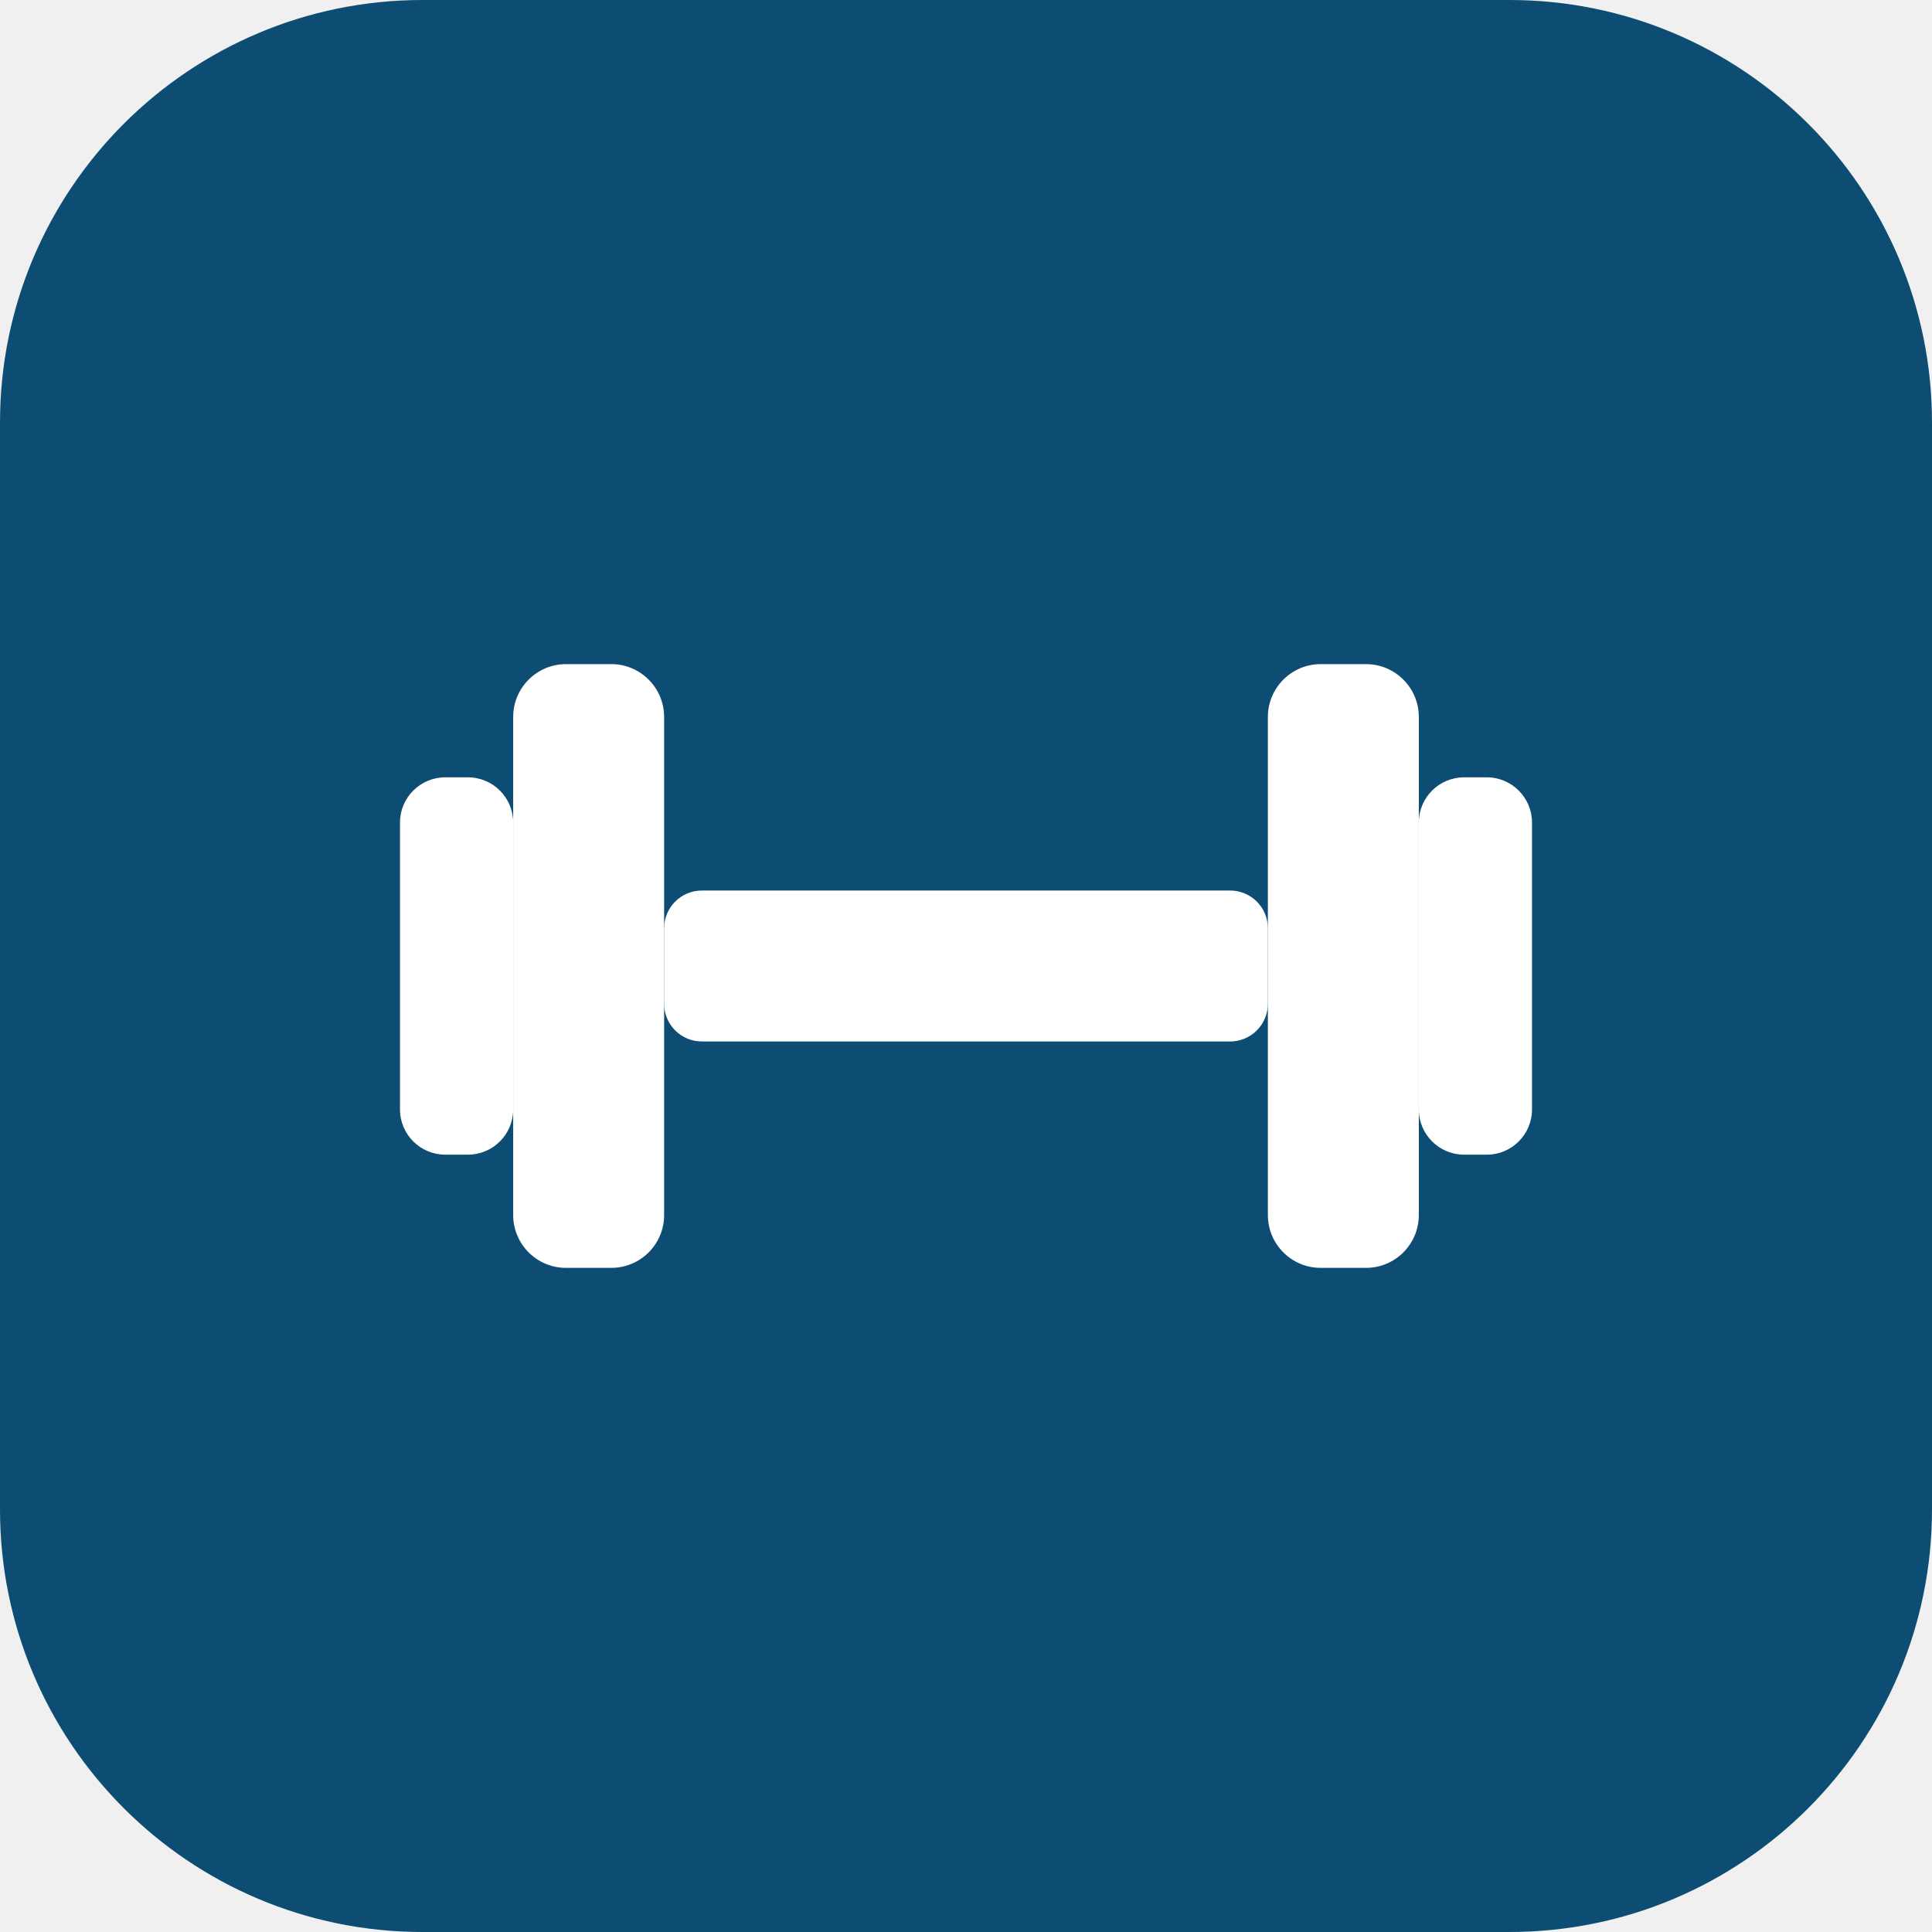
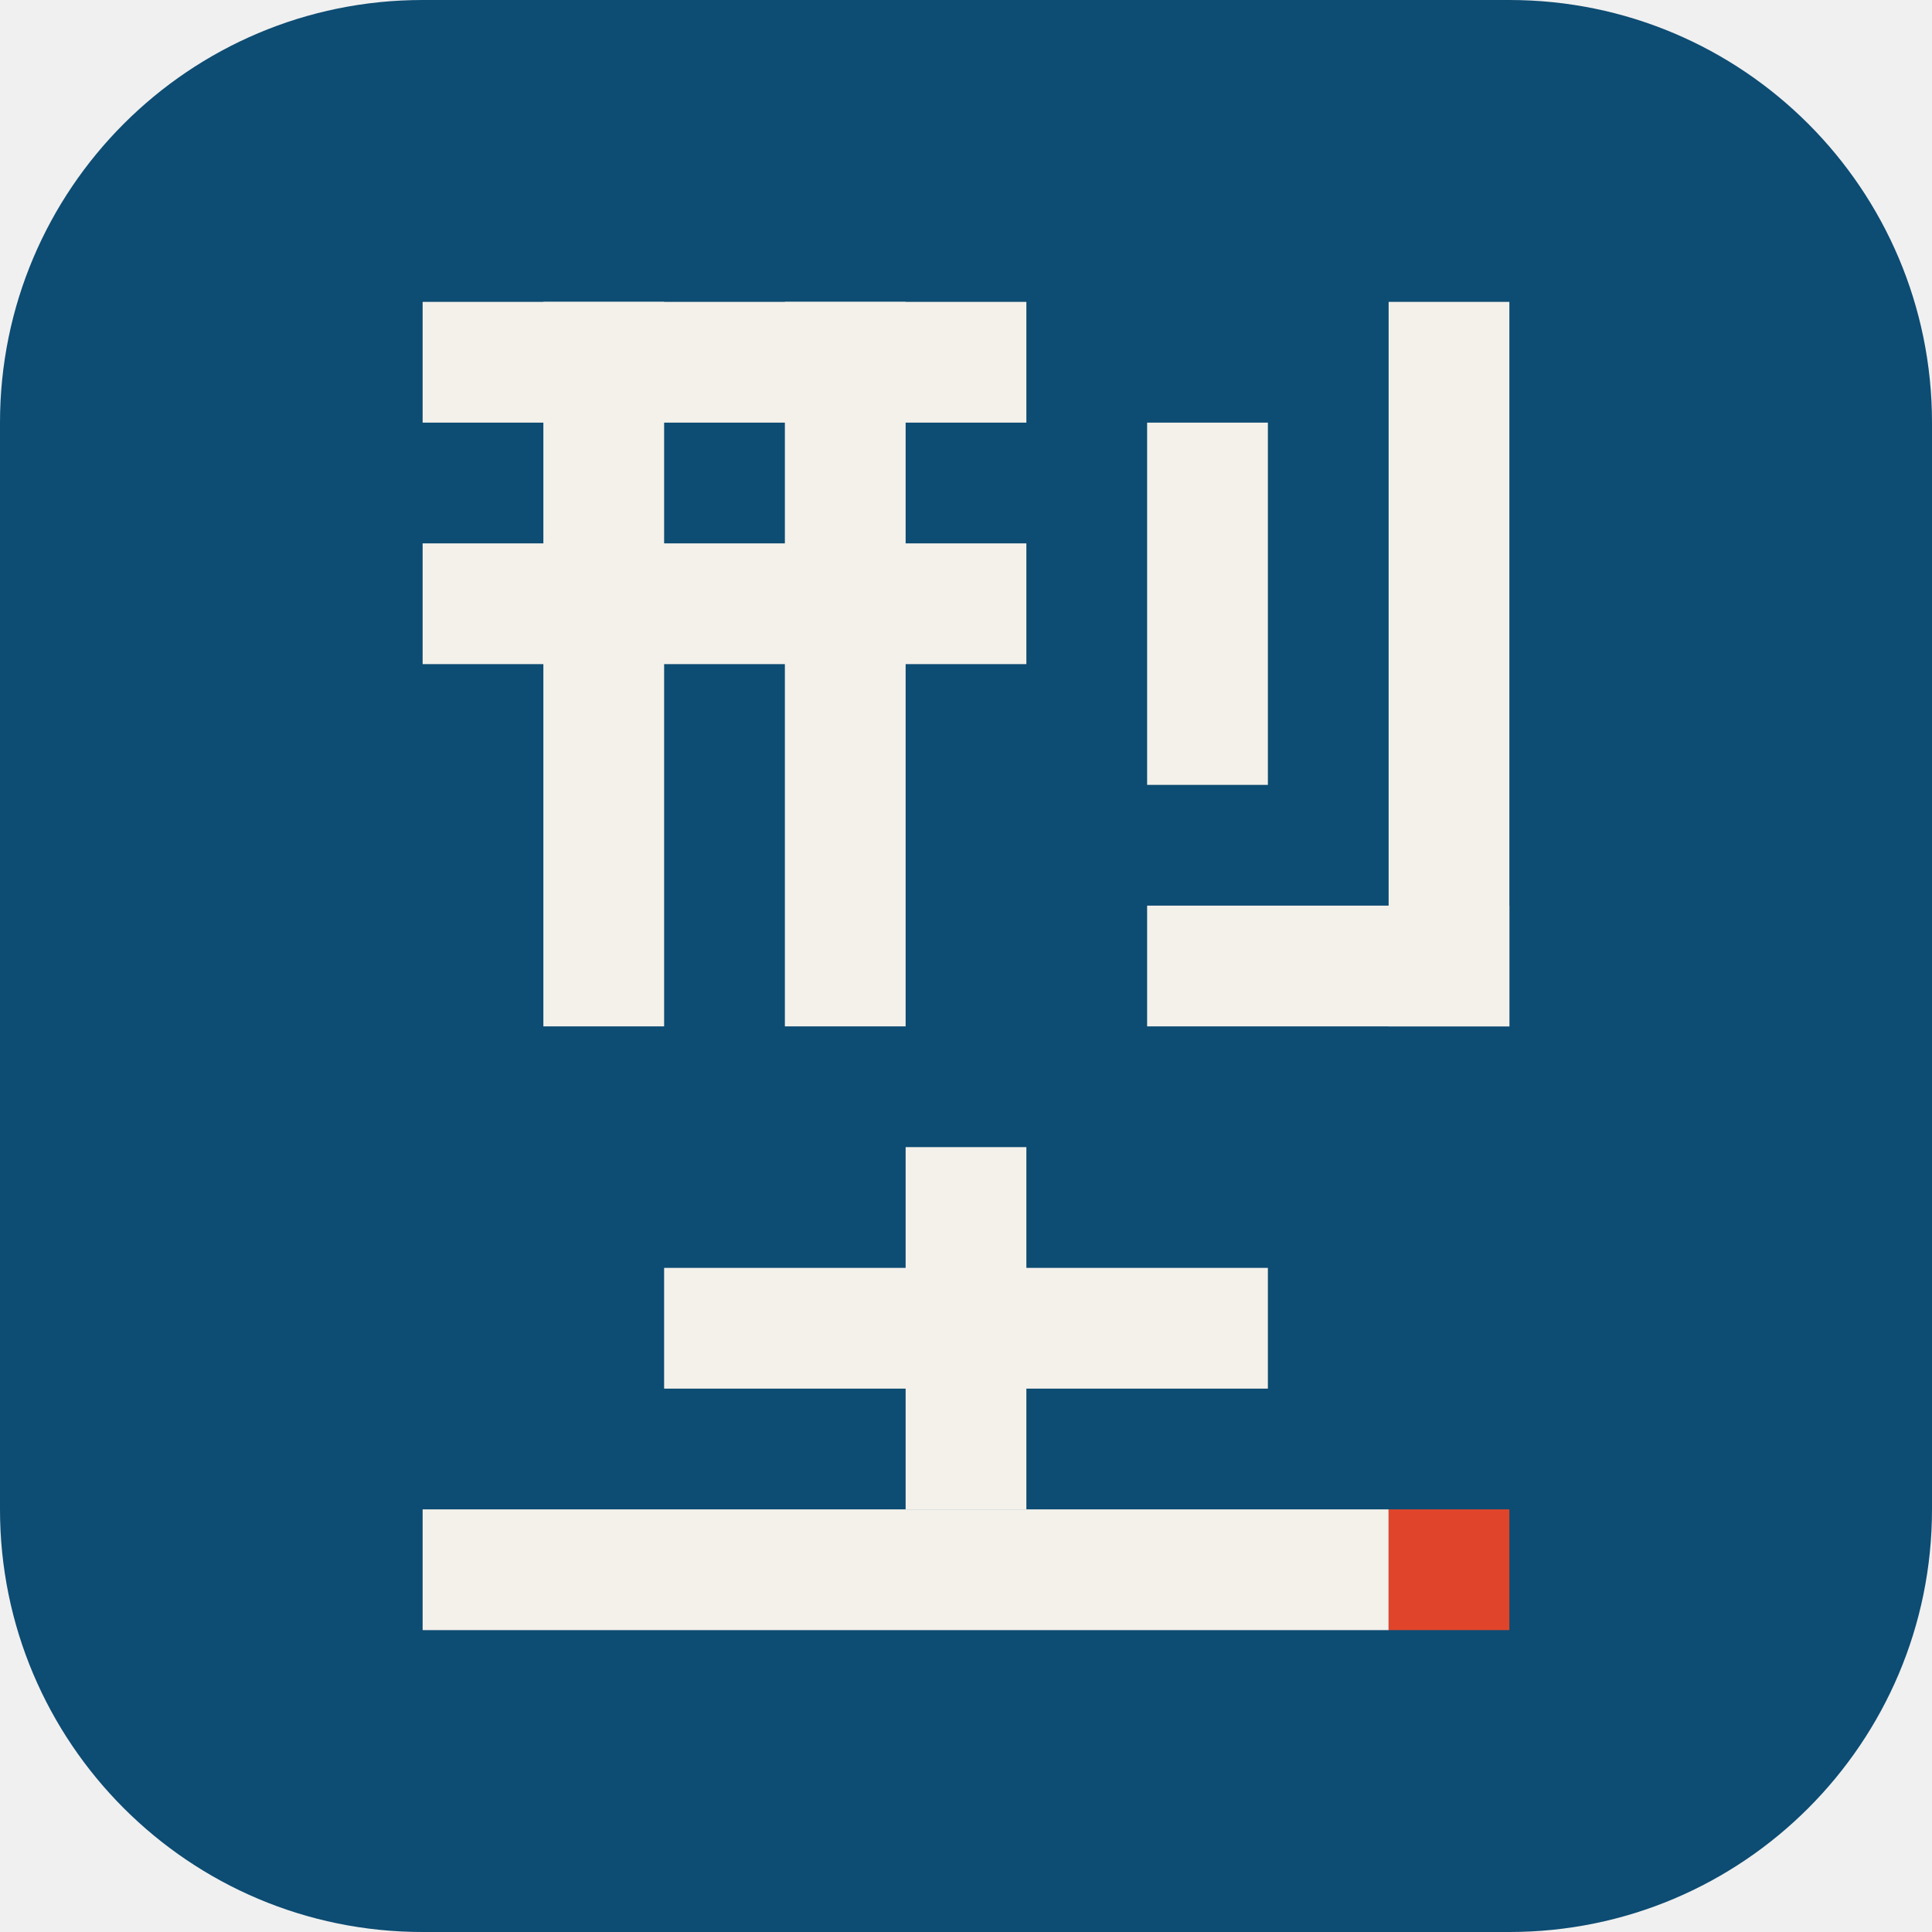
- <svg xmlns="http://www.w3.org/2000/svg" width="512" height="512" viewBox="0 0 512 512" role="img" aria-label="Training">
+ <svg xmlns="http://www.w3.org/2000/svg" width="512" height="512" viewBox="0 0 512 512" role="img" aria-label="Kato.one">
  <rect width="512" height="512" rx="112" fill="#0d4c73" />
-   <g fill="#ffffff">
-     <rect x="176" y="236" width="160" height="40" rx="10" />
-     <rect x="136" y="176" width="40" height="160" rx="14" />
-     <rect x="336" y="176" width="40" height="160" rx="14" />
-     <rect x="106" y="206" width="30" height="100" rx="12" />
-     <rect x="376" y="206" width="30" height="100" rx="12" />
+   <g fill="#f4f1ea">
+     <rect x="112" y="80" width="160" height="32" />
+     <rect x="112" y="144" width="160" height="32" />
+     <rect x="144" y="80" width="32" height="192" />
+     <rect x="208" y="80" width="32" height="192" />
+     <rect x="304" y="112" width="32" height="96" />
+     <rect x="368" y="80" width="32" height="192" />
+     <rect x="304" y="240" width="96" height="32" />
+     <rect x="240" y="304" width="32" height="96" />
+     <rect x="176" y="336" width="160" height="32" />
+     <rect x="112" y="400" width="256" height="32" />
  </g>
+   <rect x="368" y="400" width="32" height="32" fill="#e0452b" />
</svg>
